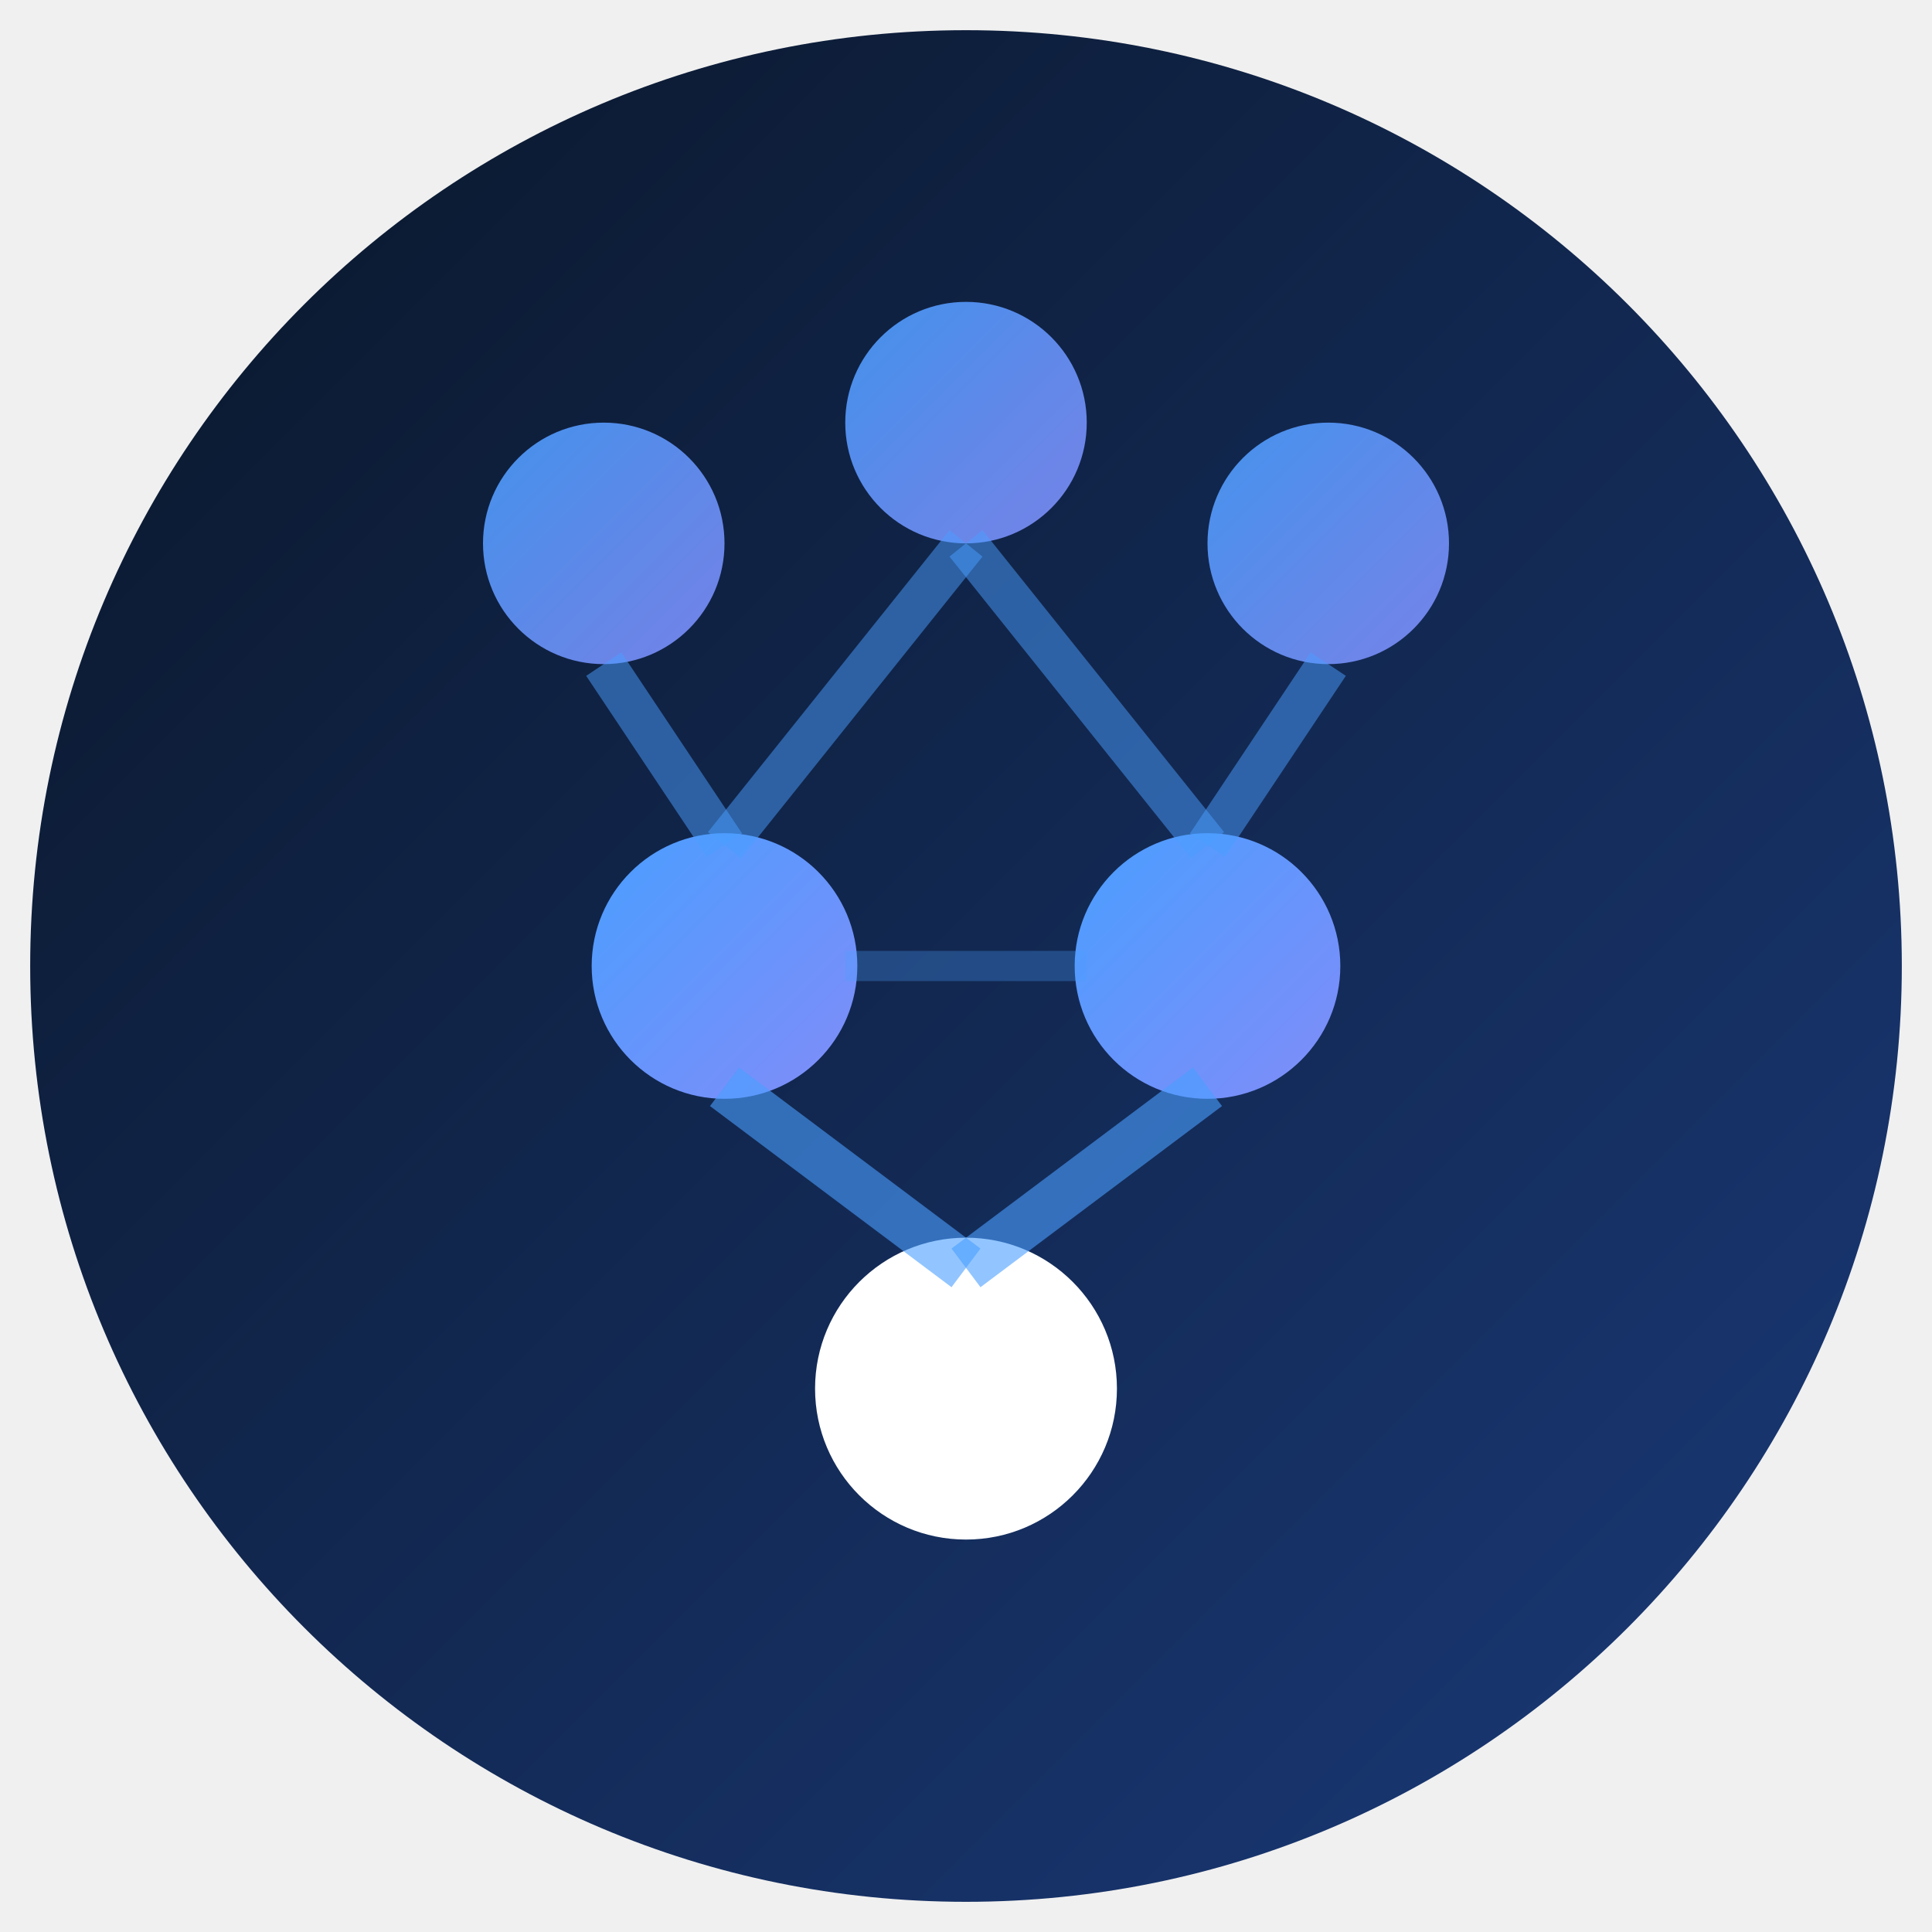
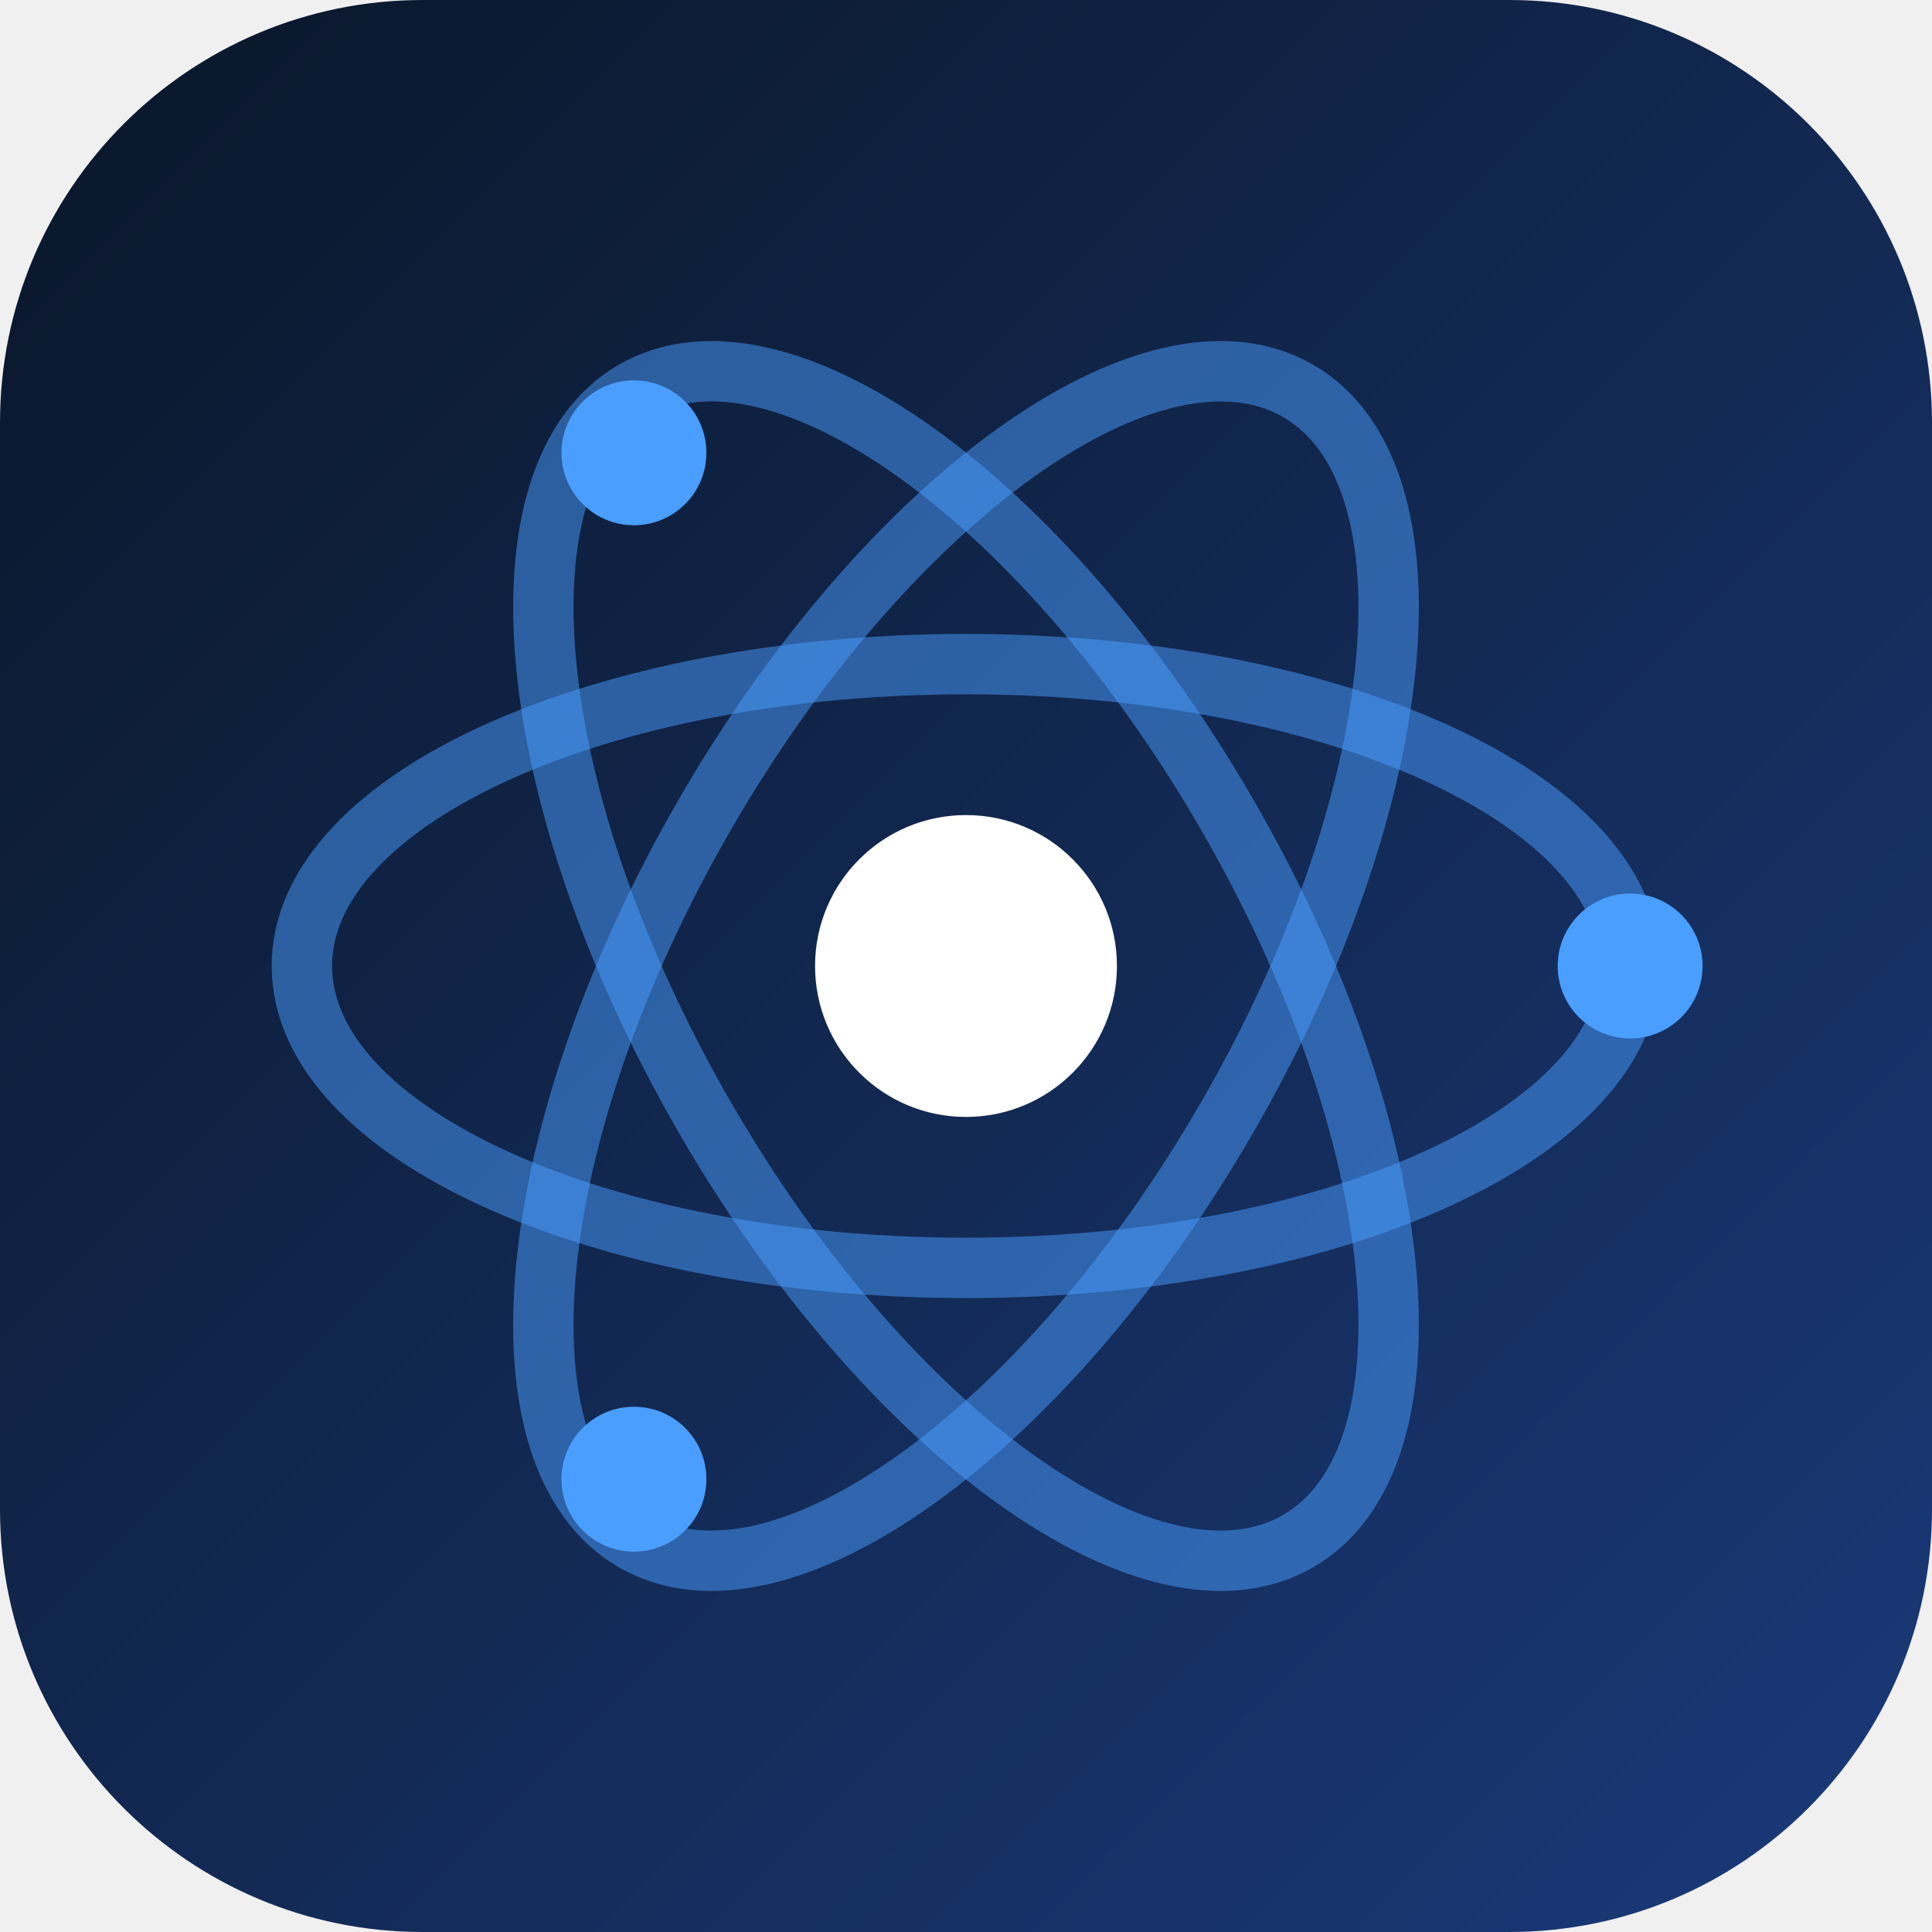
<svg xmlns="http://www.w3.org/2000/svg" viewBox="0 0 32 32" width="32" height="32">
  <defs>
    <linearGradient id="bg" x1="0%" y1="0%" x2="100%" y2="100%">
      <stop offset="0%" stop-color="#0a1628" />
      <stop offset="100%" stop-color="#1a3a7a" />
    </linearGradient>
-     <linearGradient id="glow" x1="0%" y1="0%" x2="100%" y2="100%">
-       <stop offset="0%" stop-color="#4a9eff" />
-       <stop offset="100%" stop-color="#818cf8" />
-     </linearGradient>
  </defs>
-   <circle cx="16" cy="16" r="15.5" fill="url(#bg)" />
-   <circle cx="10" cy="9" r="2" fill="url(#glow)" opacity="0.9" />
-   <circle cx="16" cy="7" r="2" fill="url(#glow)" opacity="0.9" />
-   <circle cx="22" cy="9" r="2" fill="url(#glow)" opacity="0.9" />
-   <circle cx="12" cy="16" r="2.2" fill="url(#glow)" />
-   <circle cx="20" cy="16" r="2.2" fill="url(#glow)" />
-   <circle cx="16" cy="23" r="2.5" fill="#ffffff" />
-   <line x1="10" y1="11" x2="12" y2="14" stroke="#4a9eff" stroke-width="0.7" opacity="0.5" />
-   <line x1="16" y1="9" x2="12" y2="14" stroke="#4a9eff" stroke-width="0.7" opacity="0.5" />
-   <line x1="16" y1="9" x2="20" y2="14" stroke="#4a9eff" stroke-width="0.7" opacity="0.5" />
-   <line x1="22" y1="11" x2="20" y2="14" stroke="#4a9eff" stroke-width="0.7" opacity="0.5" />
-   <line x1="12" y1="18" x2="16" y2="21" stroke="#4a9eff" stroke-width="0.8" opacity="0.6" />
-   <line x1="20" y1="18" x2="16" y2="21" stroke="#4a9eff" stroke-width="0.8" opacity="0.6" />
-   <line x1="14" y1="16" x2="18" y2="16" stroke="#4a9eff" stroke-width="0.5" opacity="0.3" />
+   <rect width="32" height="32" rx="7" fill="url(#bg)" />
+   <ellipse cx="16" cy="16" rx="11" ry="5" fill="none" stroke="#4a9eff" stroke-width="1" opacity="0.5" />
+   <ellipse cx="16" cy="16" rx="11" ry="5" fill="none" stroke="#4a9eff" stroke-width="1" opacity="0.5" transform="rotate(60 16 16)" />
+   <ellipse cx="16" cy="16" rx="11" ry="5" fill="none" stroke="#4a9eff" stroke-width="1" opacity="0.5" transform="rotate(120 16 16)" />
+   <circle cx="16" cy="16" r="2.5" fill="#ffffff" />
+   <circle cx="27" cy="16" r="1.2" fill="#4a9eff" />
+   <circle cx="10.5" cy="24.5" r="1.2" fill="#4a9eff" />
+   <circle cx="10.5" cy="7.5" r="1.2" fill="#4a9eff" />
</svg>
